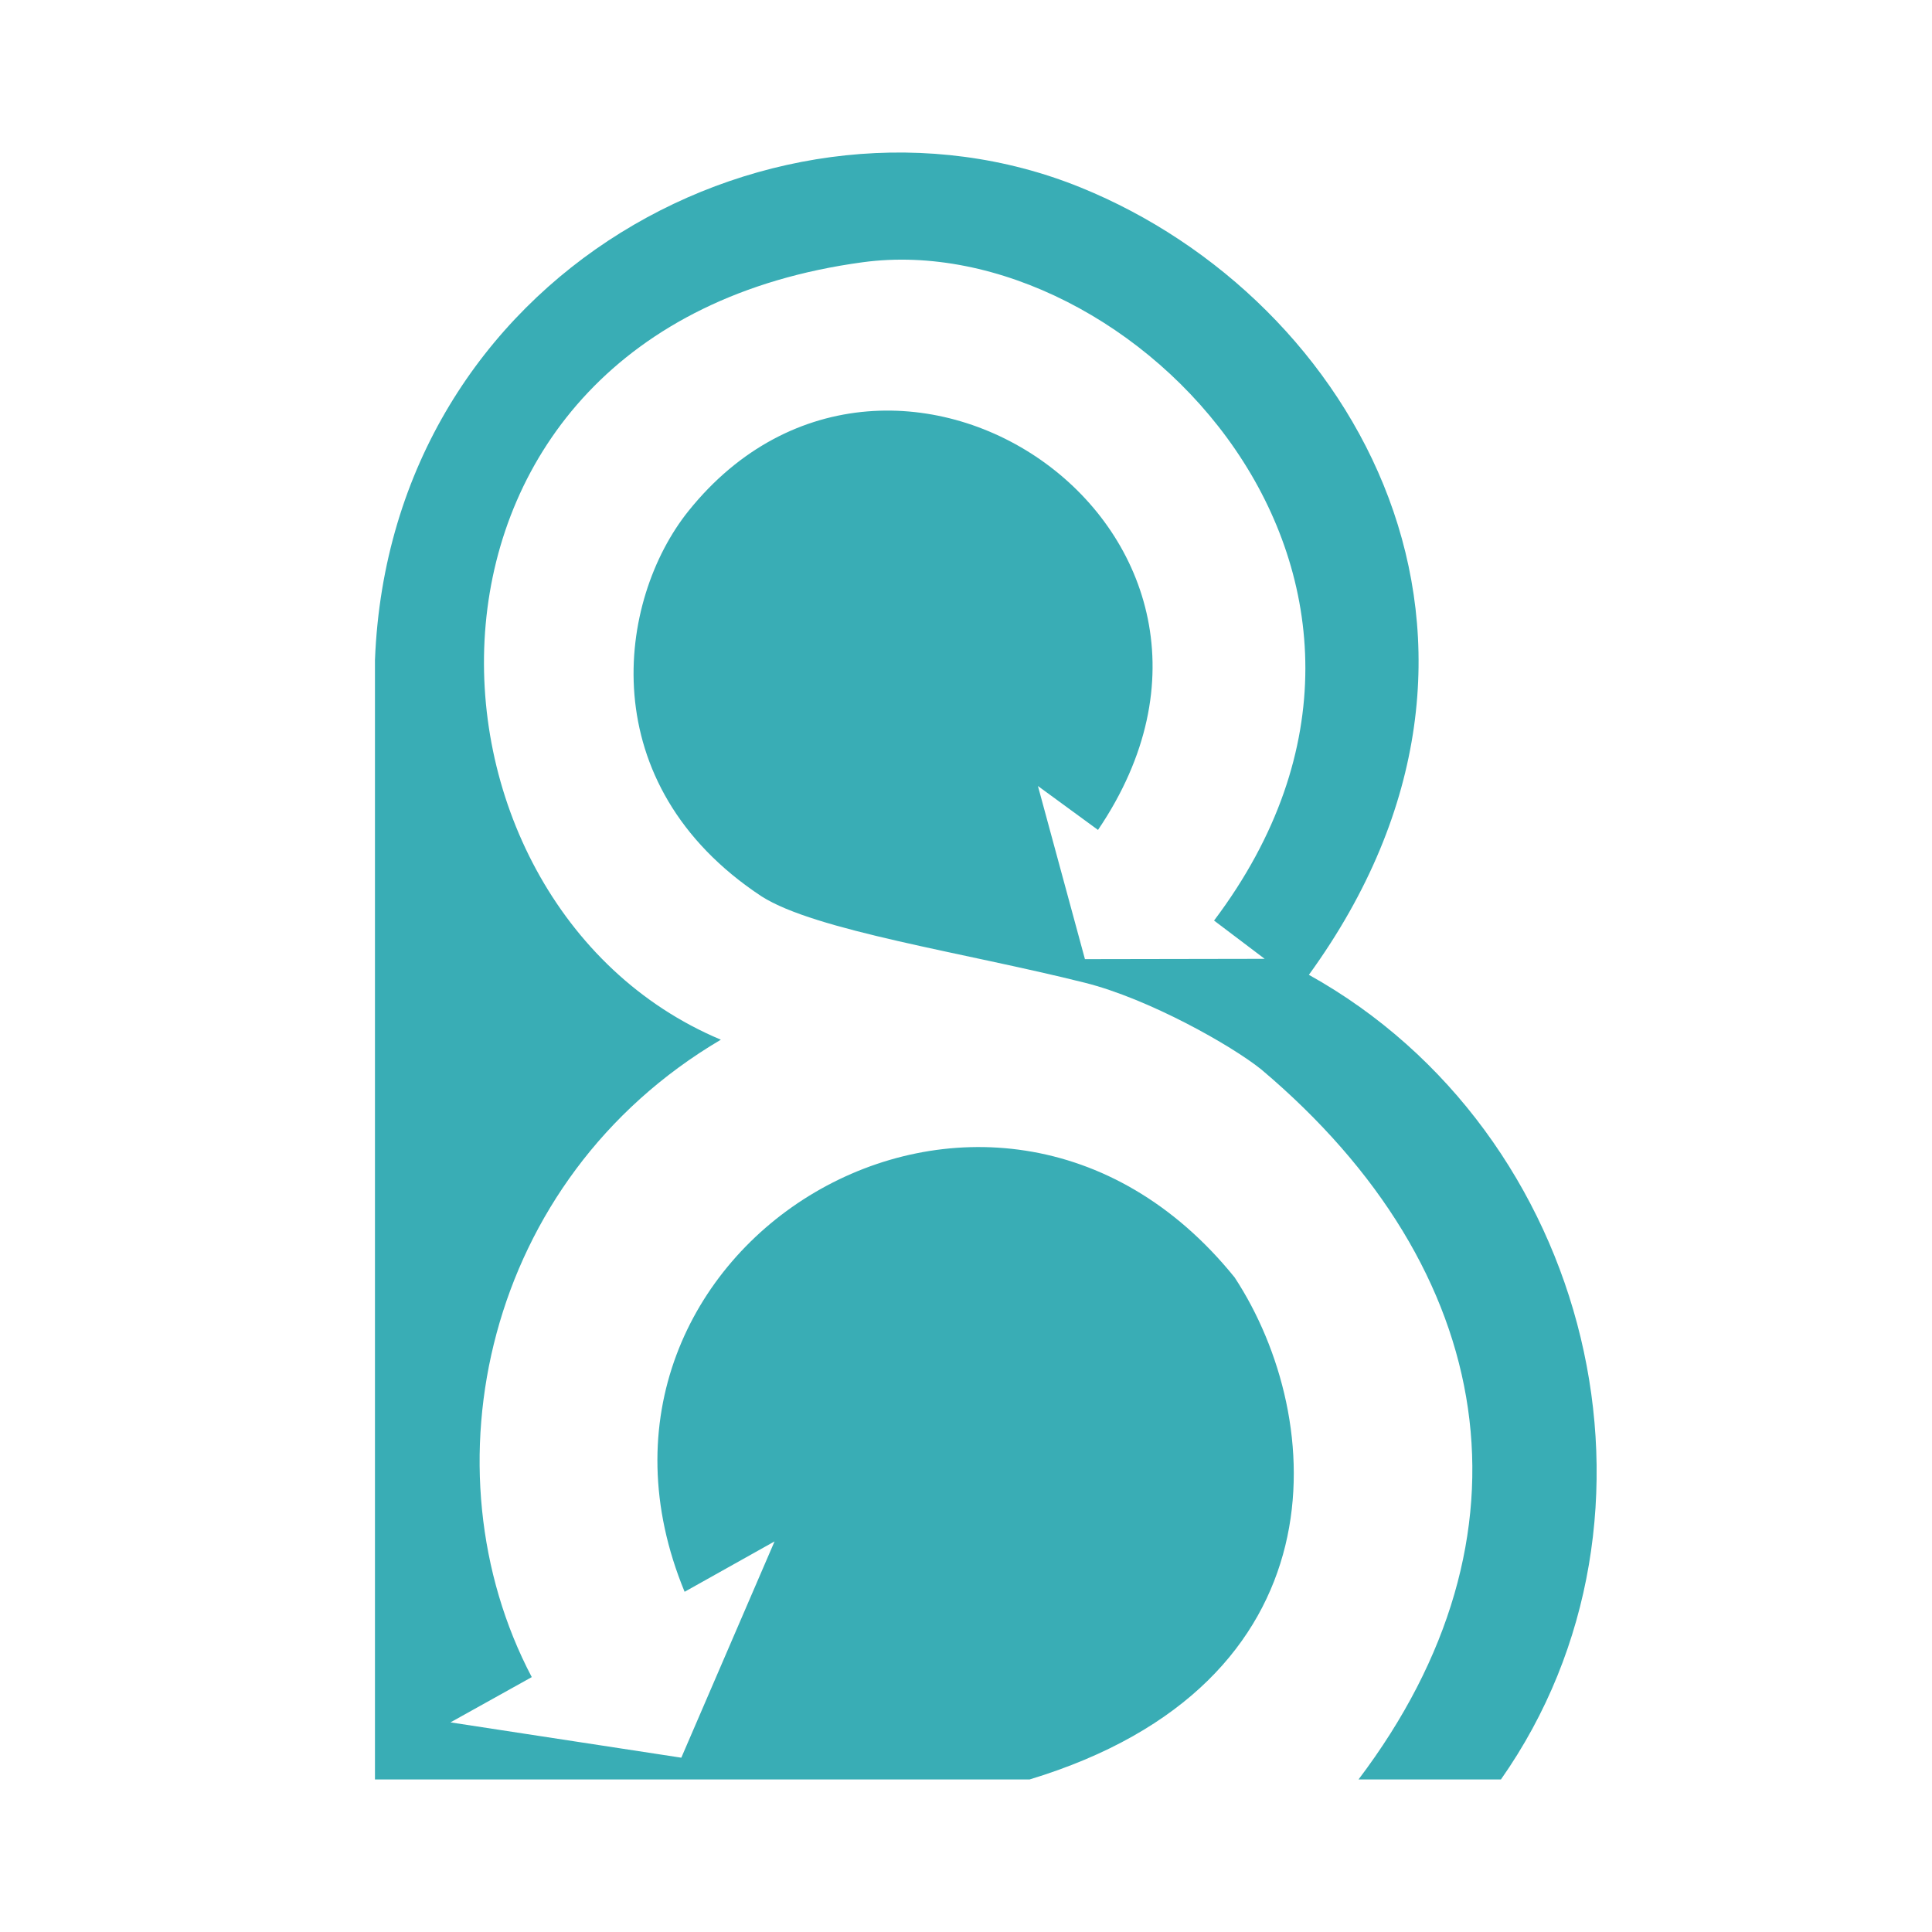
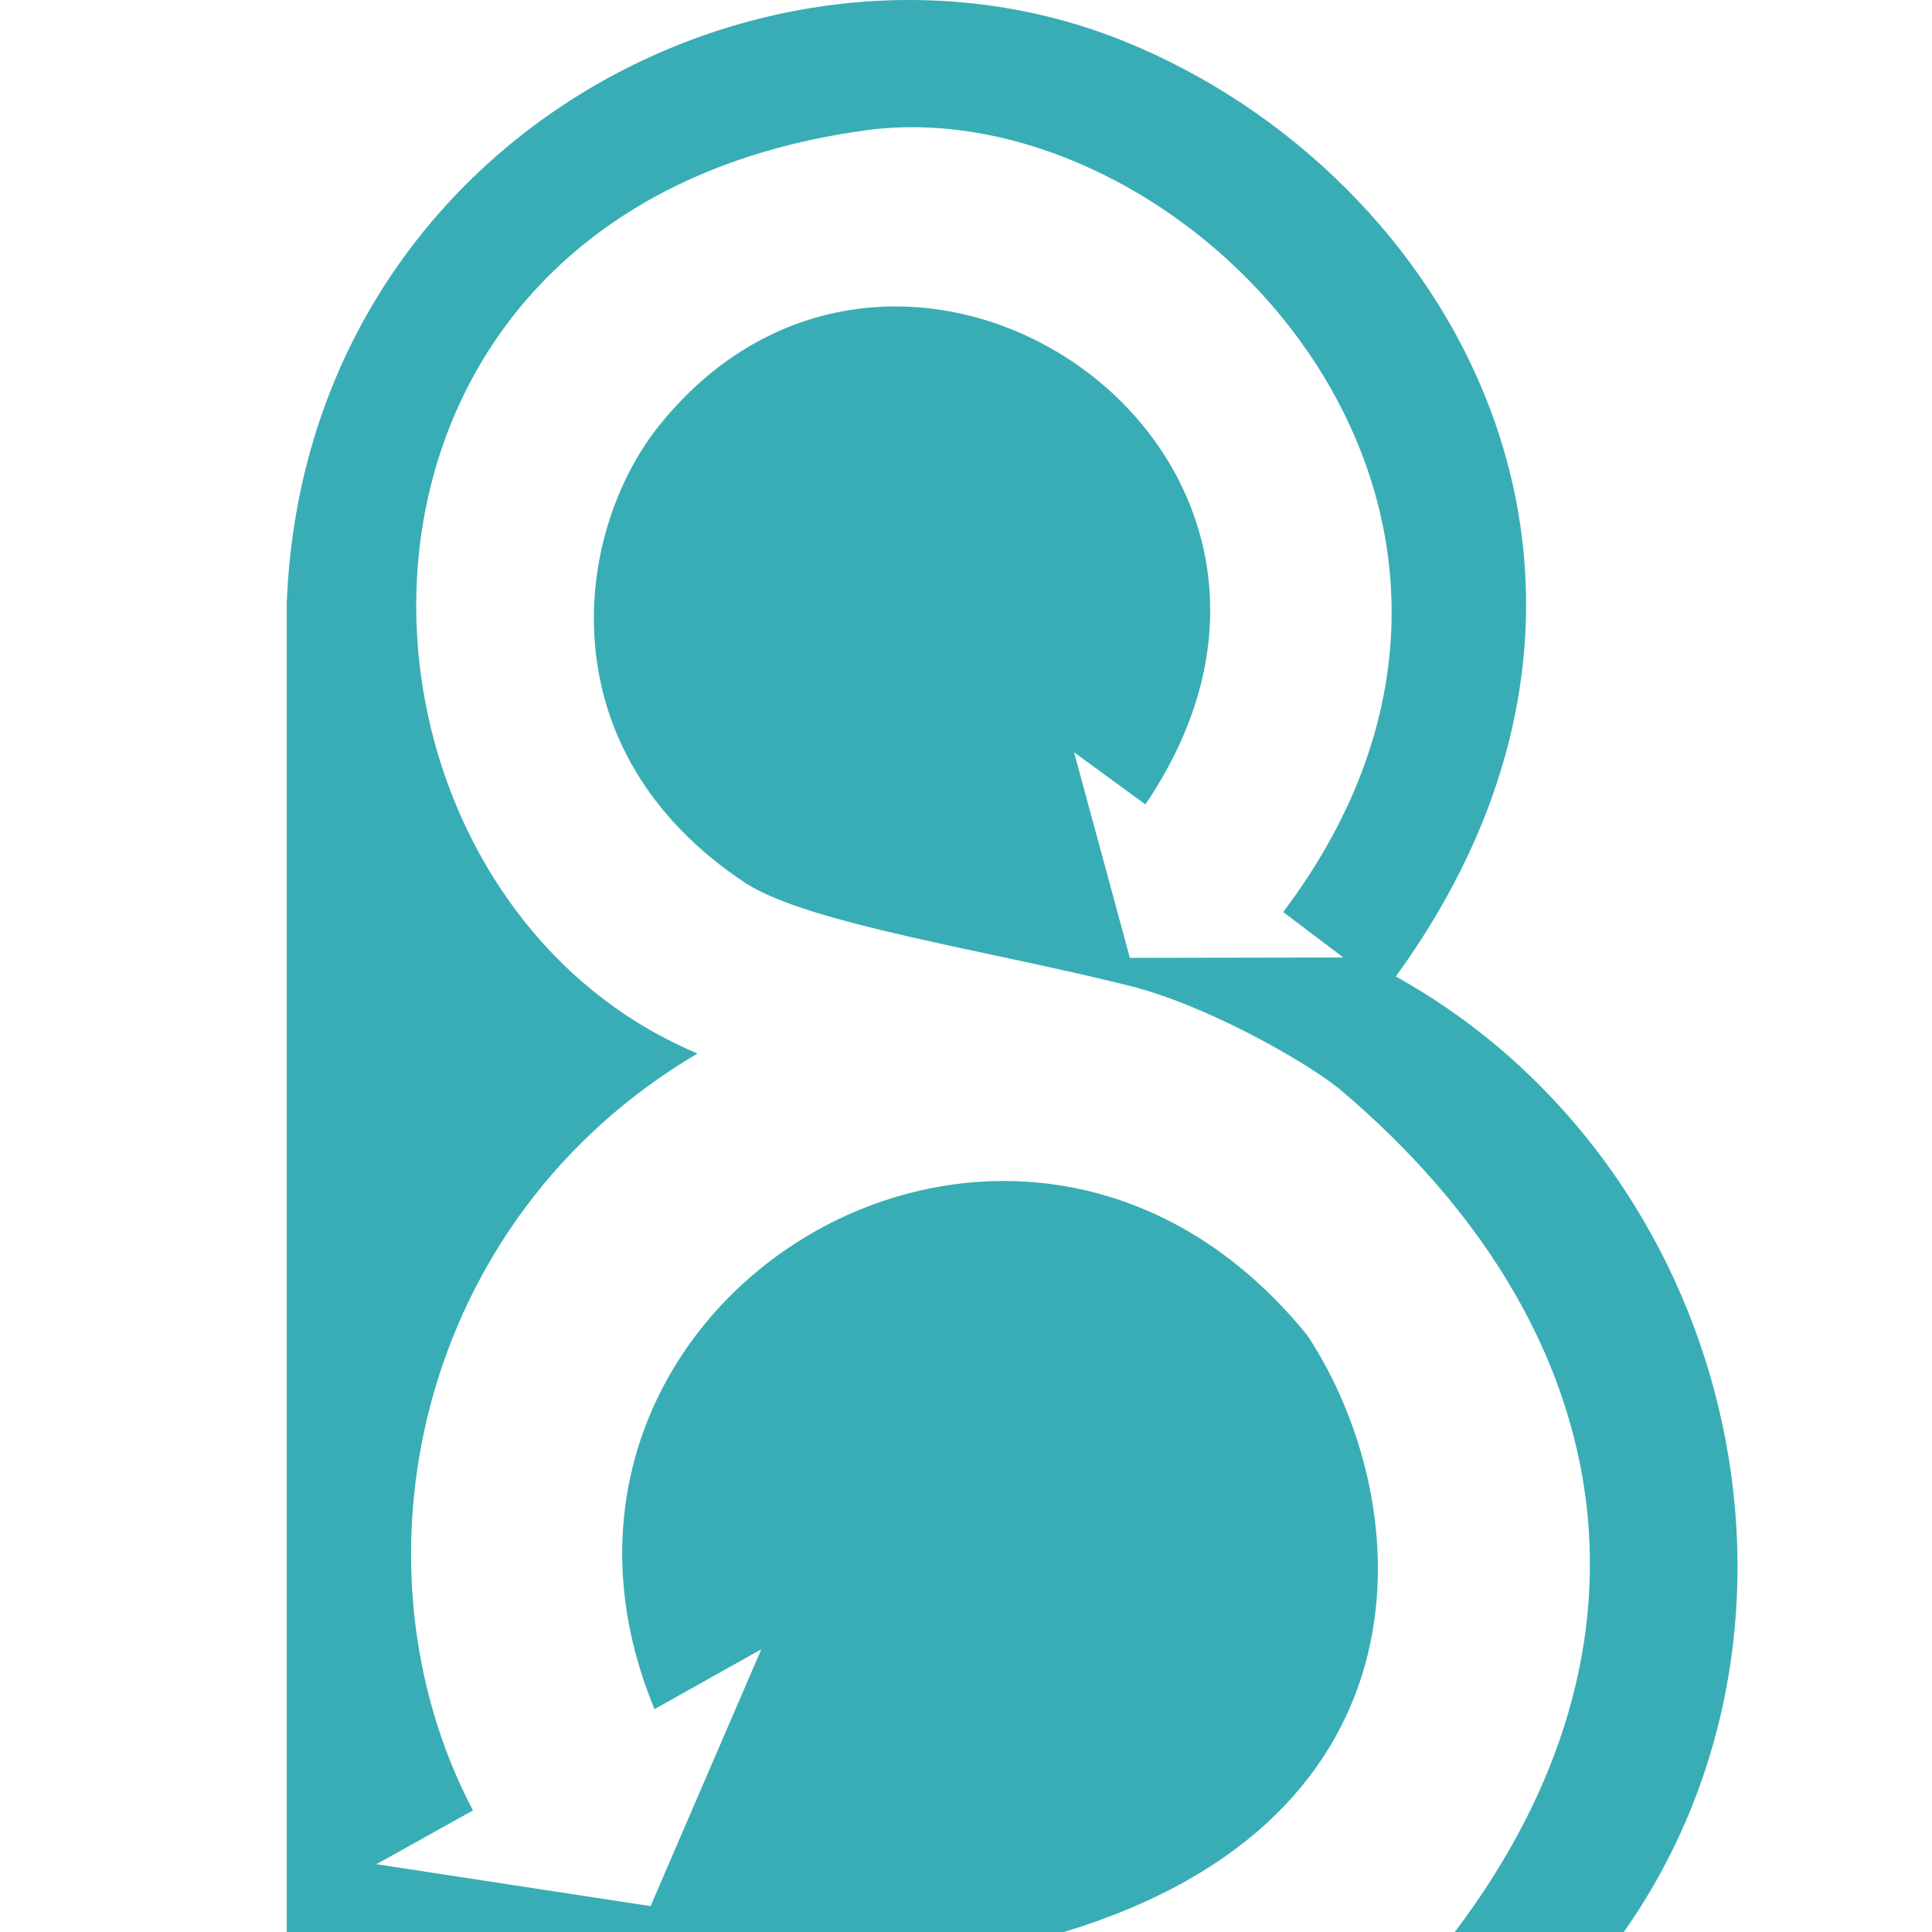
- <svg xmlns="http://www.w3.org/2000/svg" version="1.1" x="0px" y="0px" viewBox="-118 -48 608 608" width="16px" height="16px">
+ <svg xmlns="http://www.w3.org/2000/svg" version="1.1" x="0px" y="0px" viewBox="0 0 360 512" width="16px" height="16px">
  <path fill="#39ADB5" d="M293.905,258.776c76.076-104.862,14.868-212.595-71.844-247.783C127.479-27.388,4.798,37.722,0,159.72V512h205.992c99.369-30.132,93.76-113.459,64.559-157.979c-76.819-95.152-217.777-9.252-173.102,98.913l28.304-15.853l-29.345,68.064l-72.648-11.115l25.586-14.244c-34.269-65.11-15.078-156.608,59.507-200.596C5.94,236.023-0.485,55.336,153.523,34.524c84.529-11.423,191.415,99.802,110.541,207.177l15.929,12.044l-56.562,0.099l-14.795-54.49l18.907,13.825c63.397-93.553-64.425-180.596-128.85-100.407c-22.562,28.082-30.499,86.014,22.96,121.311c16.932,10.819,63.781,17.664,101.756,27.187c20.14,5.051,46.175,19.751,55.537,27.3C353.652,351.623,367.43,435.483,309.525,512h44.812C412.594,429.07,383.123,308.444,293.905,258.776z" />
</svg>
